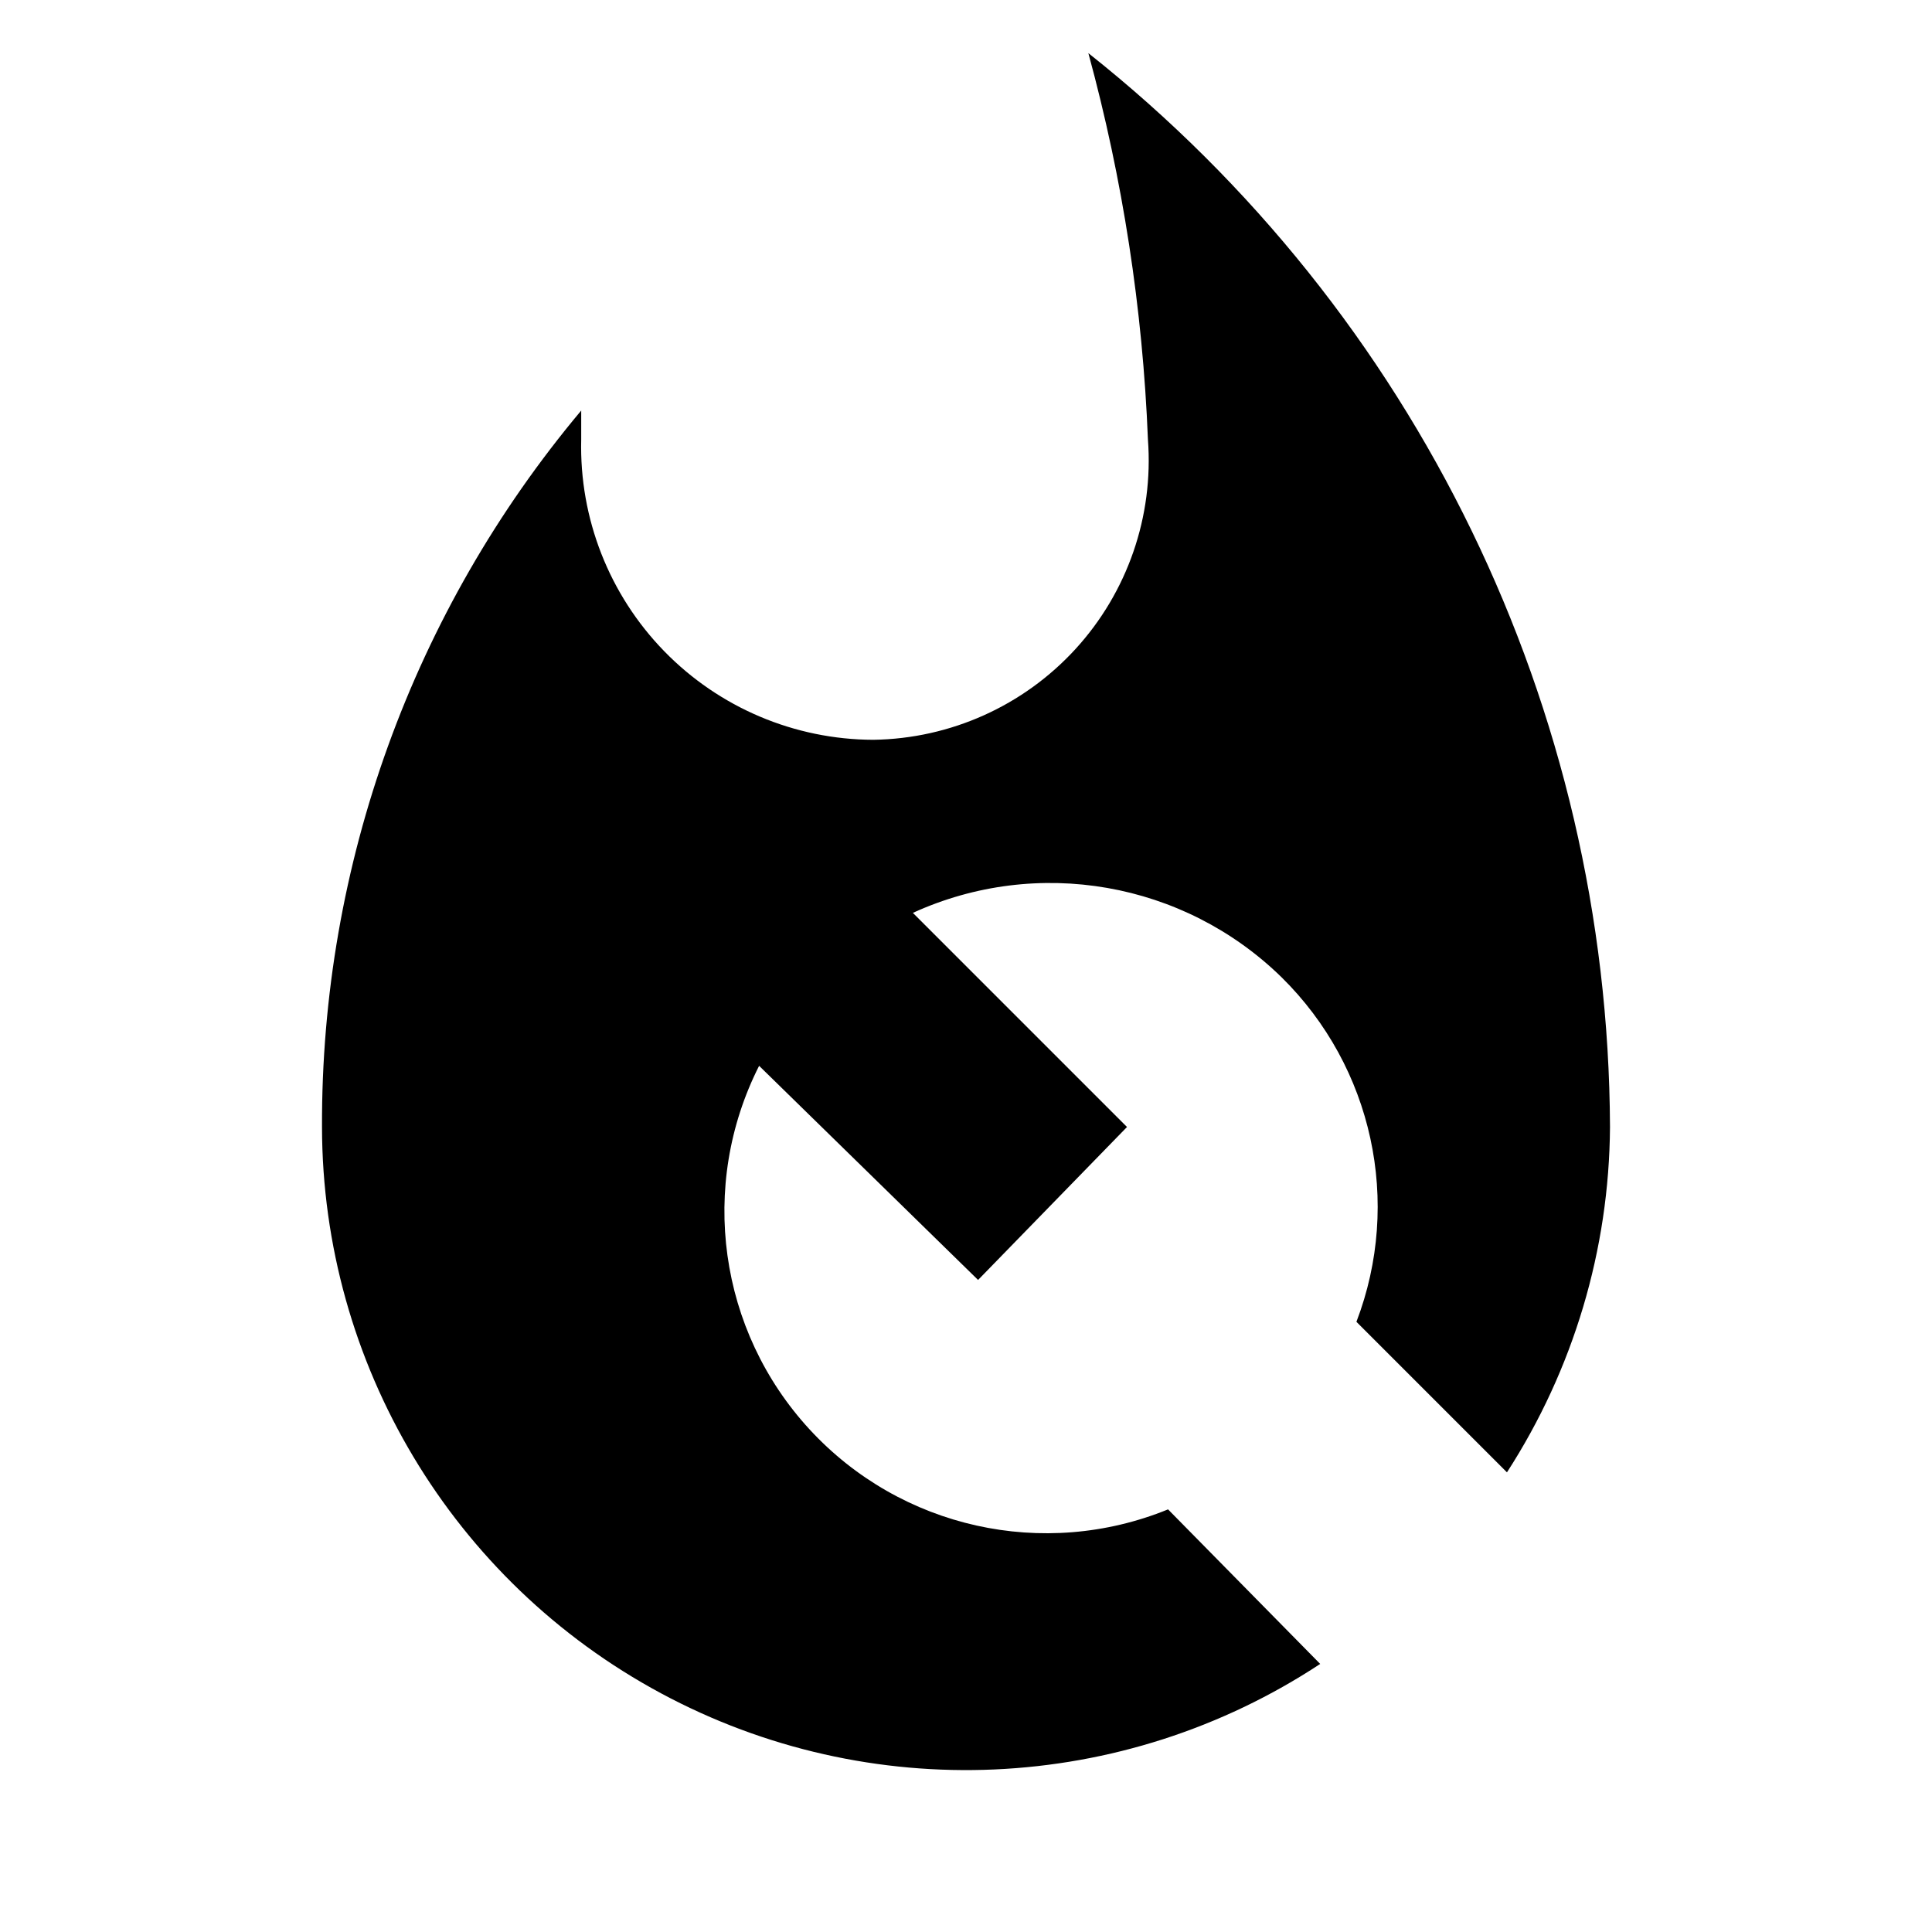
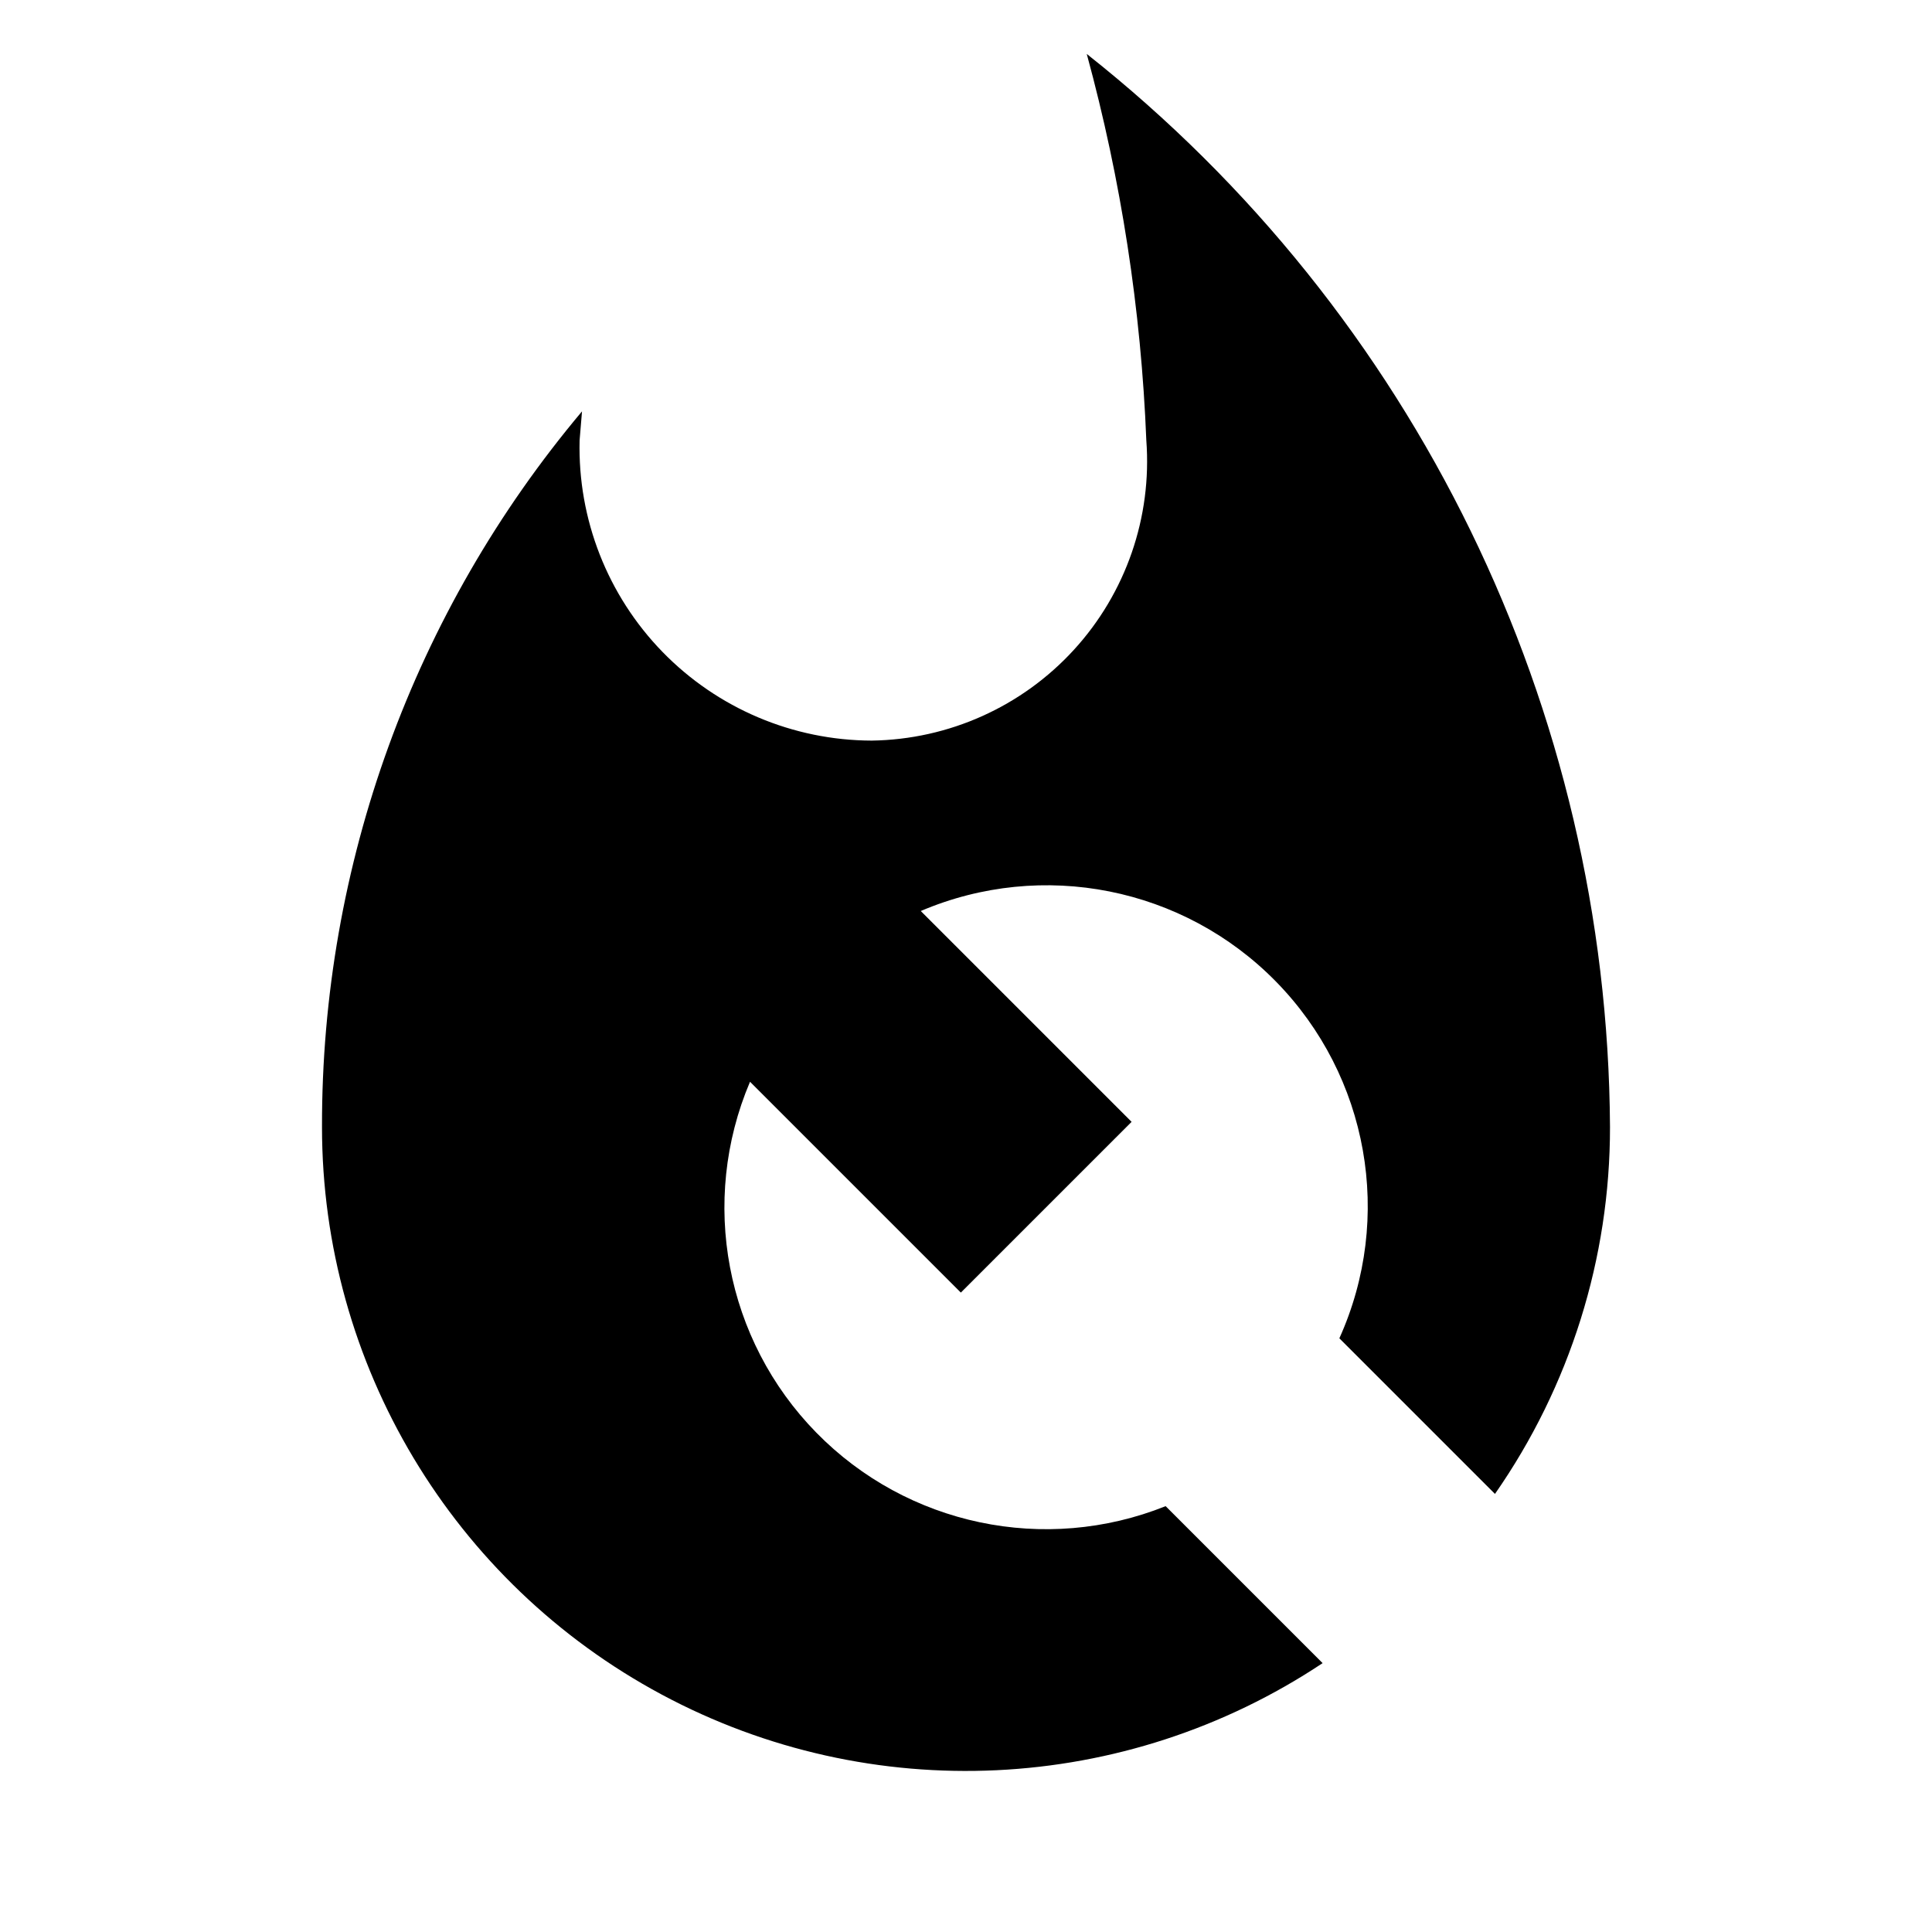
<svg xmlns="http://www.w3.org/2000/svg" id="Layer_1" data-name="Layer 1" viewBox="0 0 24 24">
-   <path d="M14.51,18.75a4,4,0,0,1-5.08-5.51l2.72,2.66L14,14l-2.66-2.66a4.11,4.11,0,0,1,4.58.8,4,4,0,0,1,.93,4.28l1.87,1.87A8,8,0,0,0,20,14,17.11,17.11,0,0,0,13.52.66a21.49,21.49,0,0,1,.74,4.8,3.47,3.47,0,0,1-3.41,3.73A3.64,3.64,0,0,1,7.22,5.46l0-.36A13.77,13.77,0,0,0,4,14a8,8,0,0,0,12.4,6.67Z" />
+   <path d="M14.48,18.71a3.996,3.996,0,0,1-5.163-5.272L11.936,16.057l2.121-2.121L11.438,11.317a3.988,3.988,0,0,1,5.2,5.308l1.933,1.933A7.959,7.959,0,0,0,20,14,17.115,17.115,0,0,0,13.5.67a21.494,21.494,0,0,1,.74,4.8A3.47,3.47,0,0,1,10.83,9.2,3.64,3.64,0,0,1,7.2,5.47l.03-.36A13.768,13.768,0,0,0,4,14a7.999,7.999,0,0,0,12.43,6.66Z" />
</svg>
